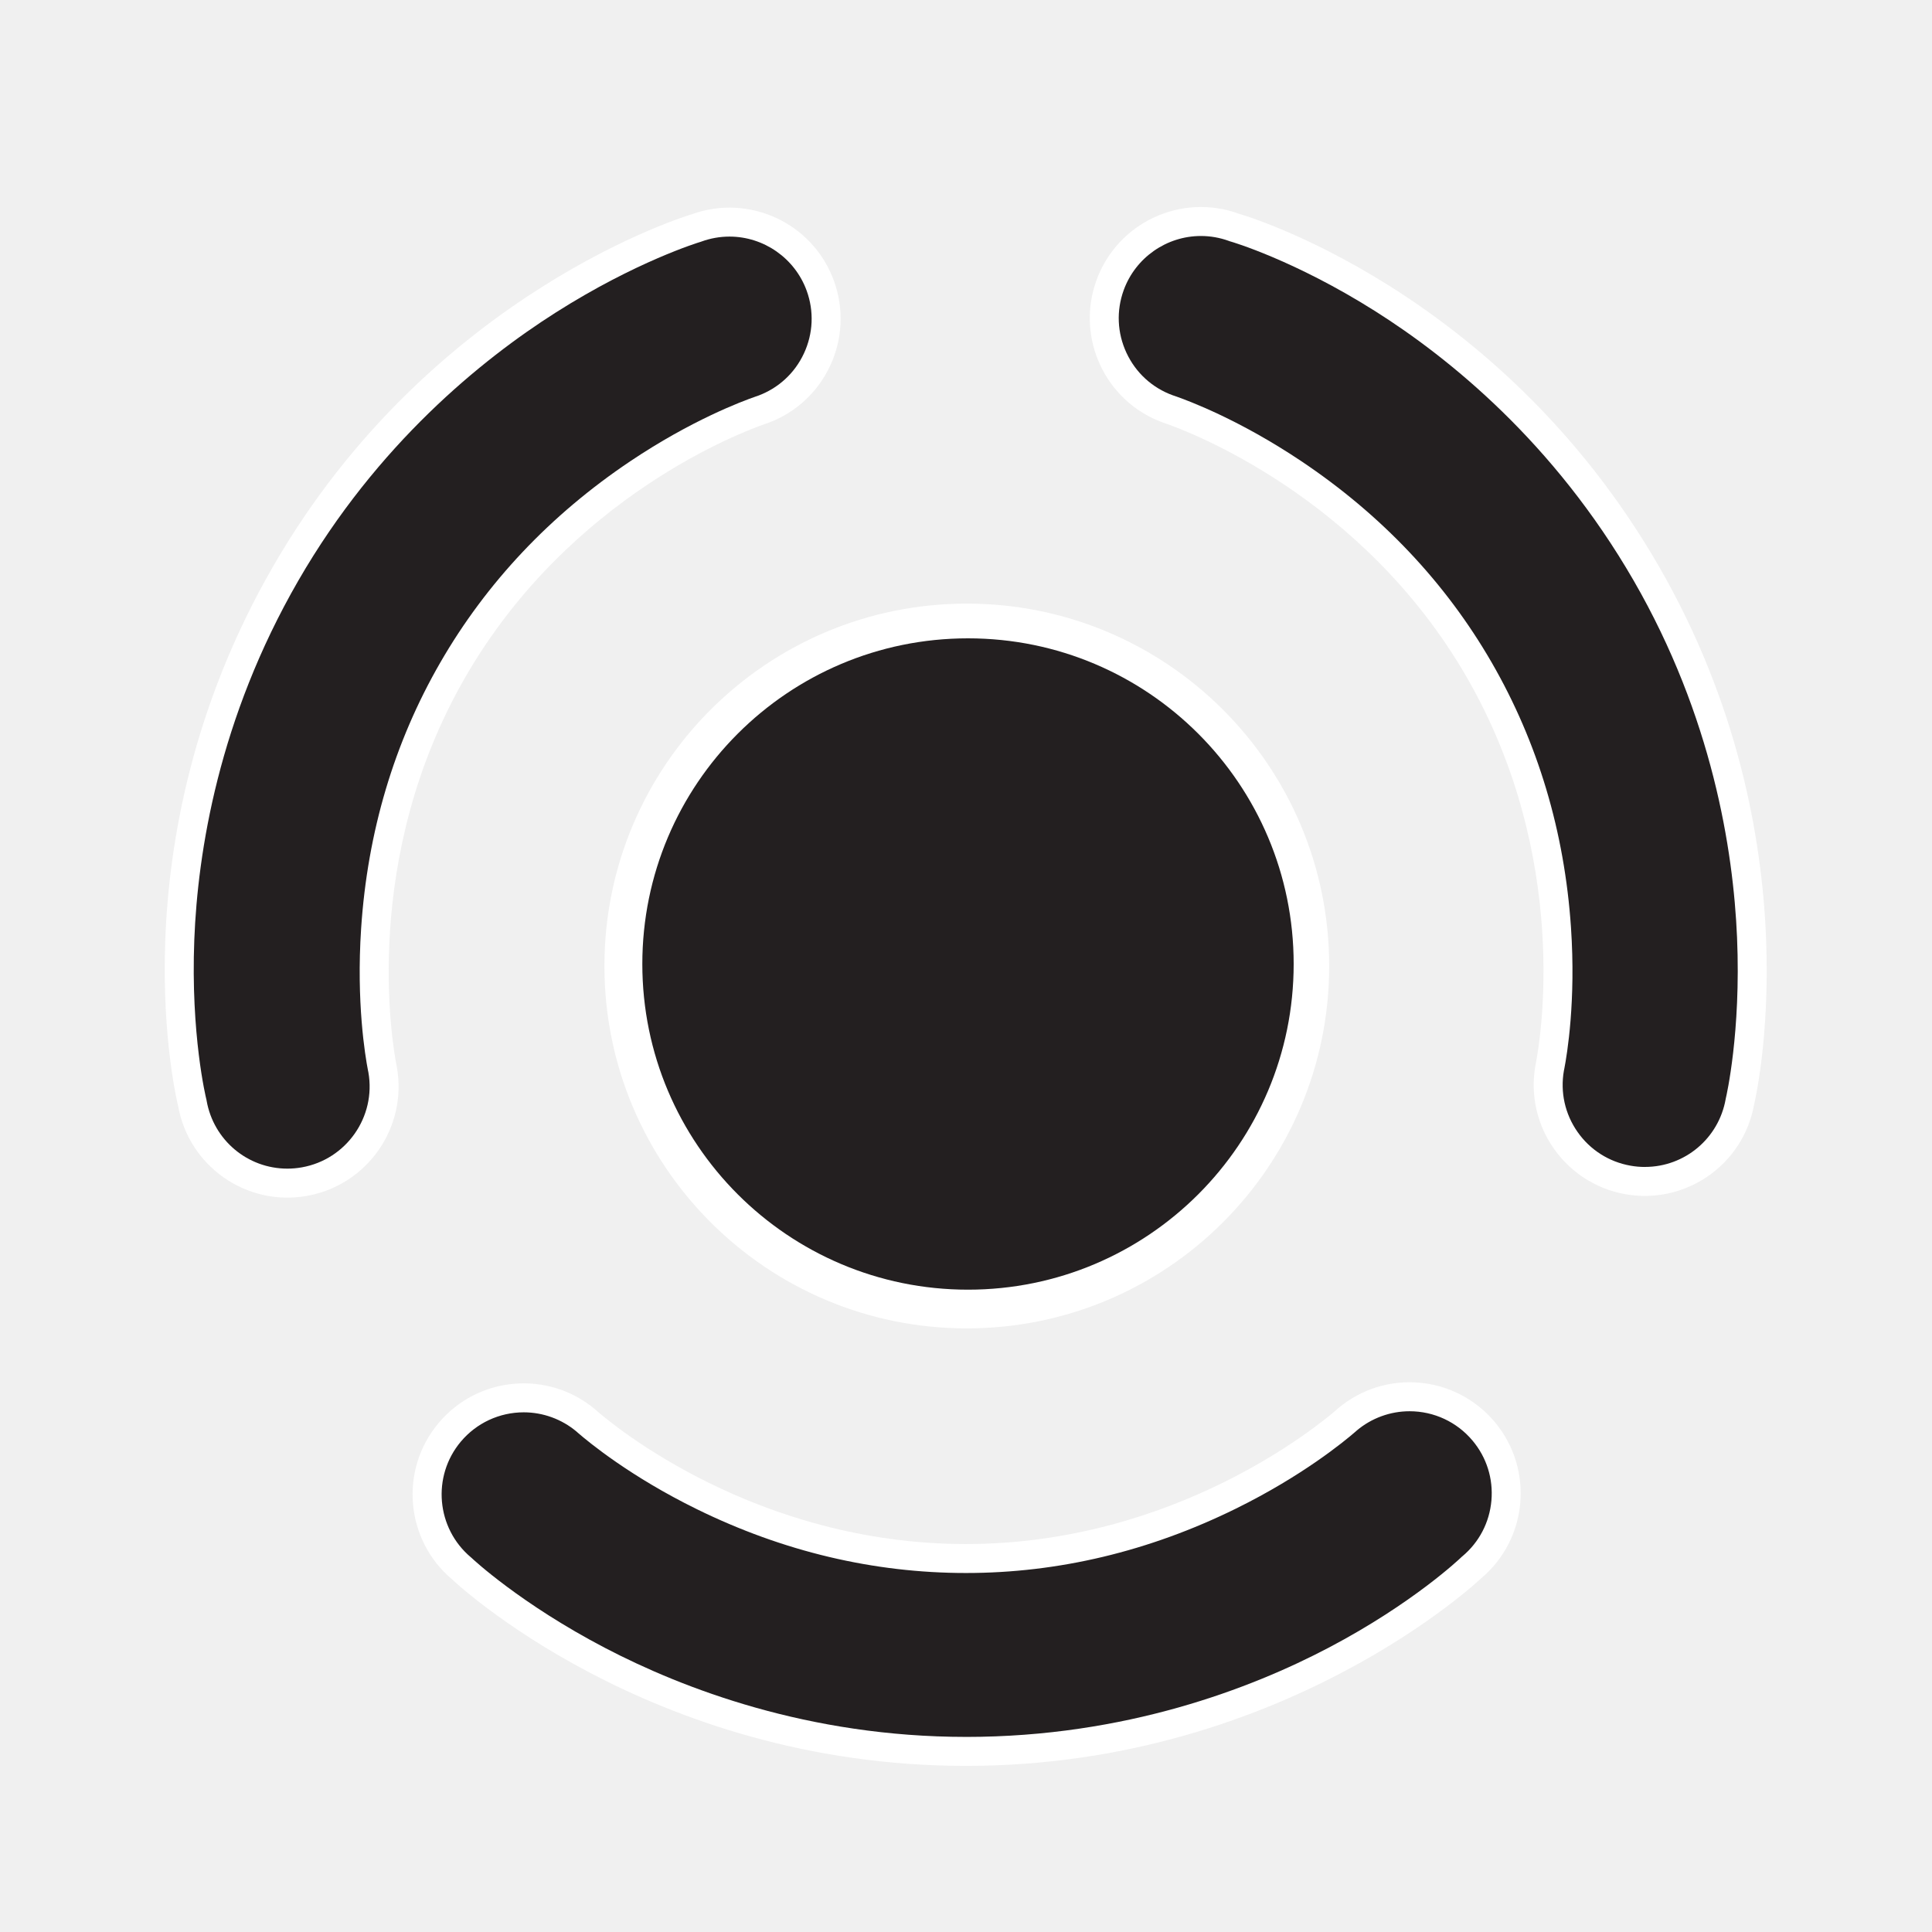
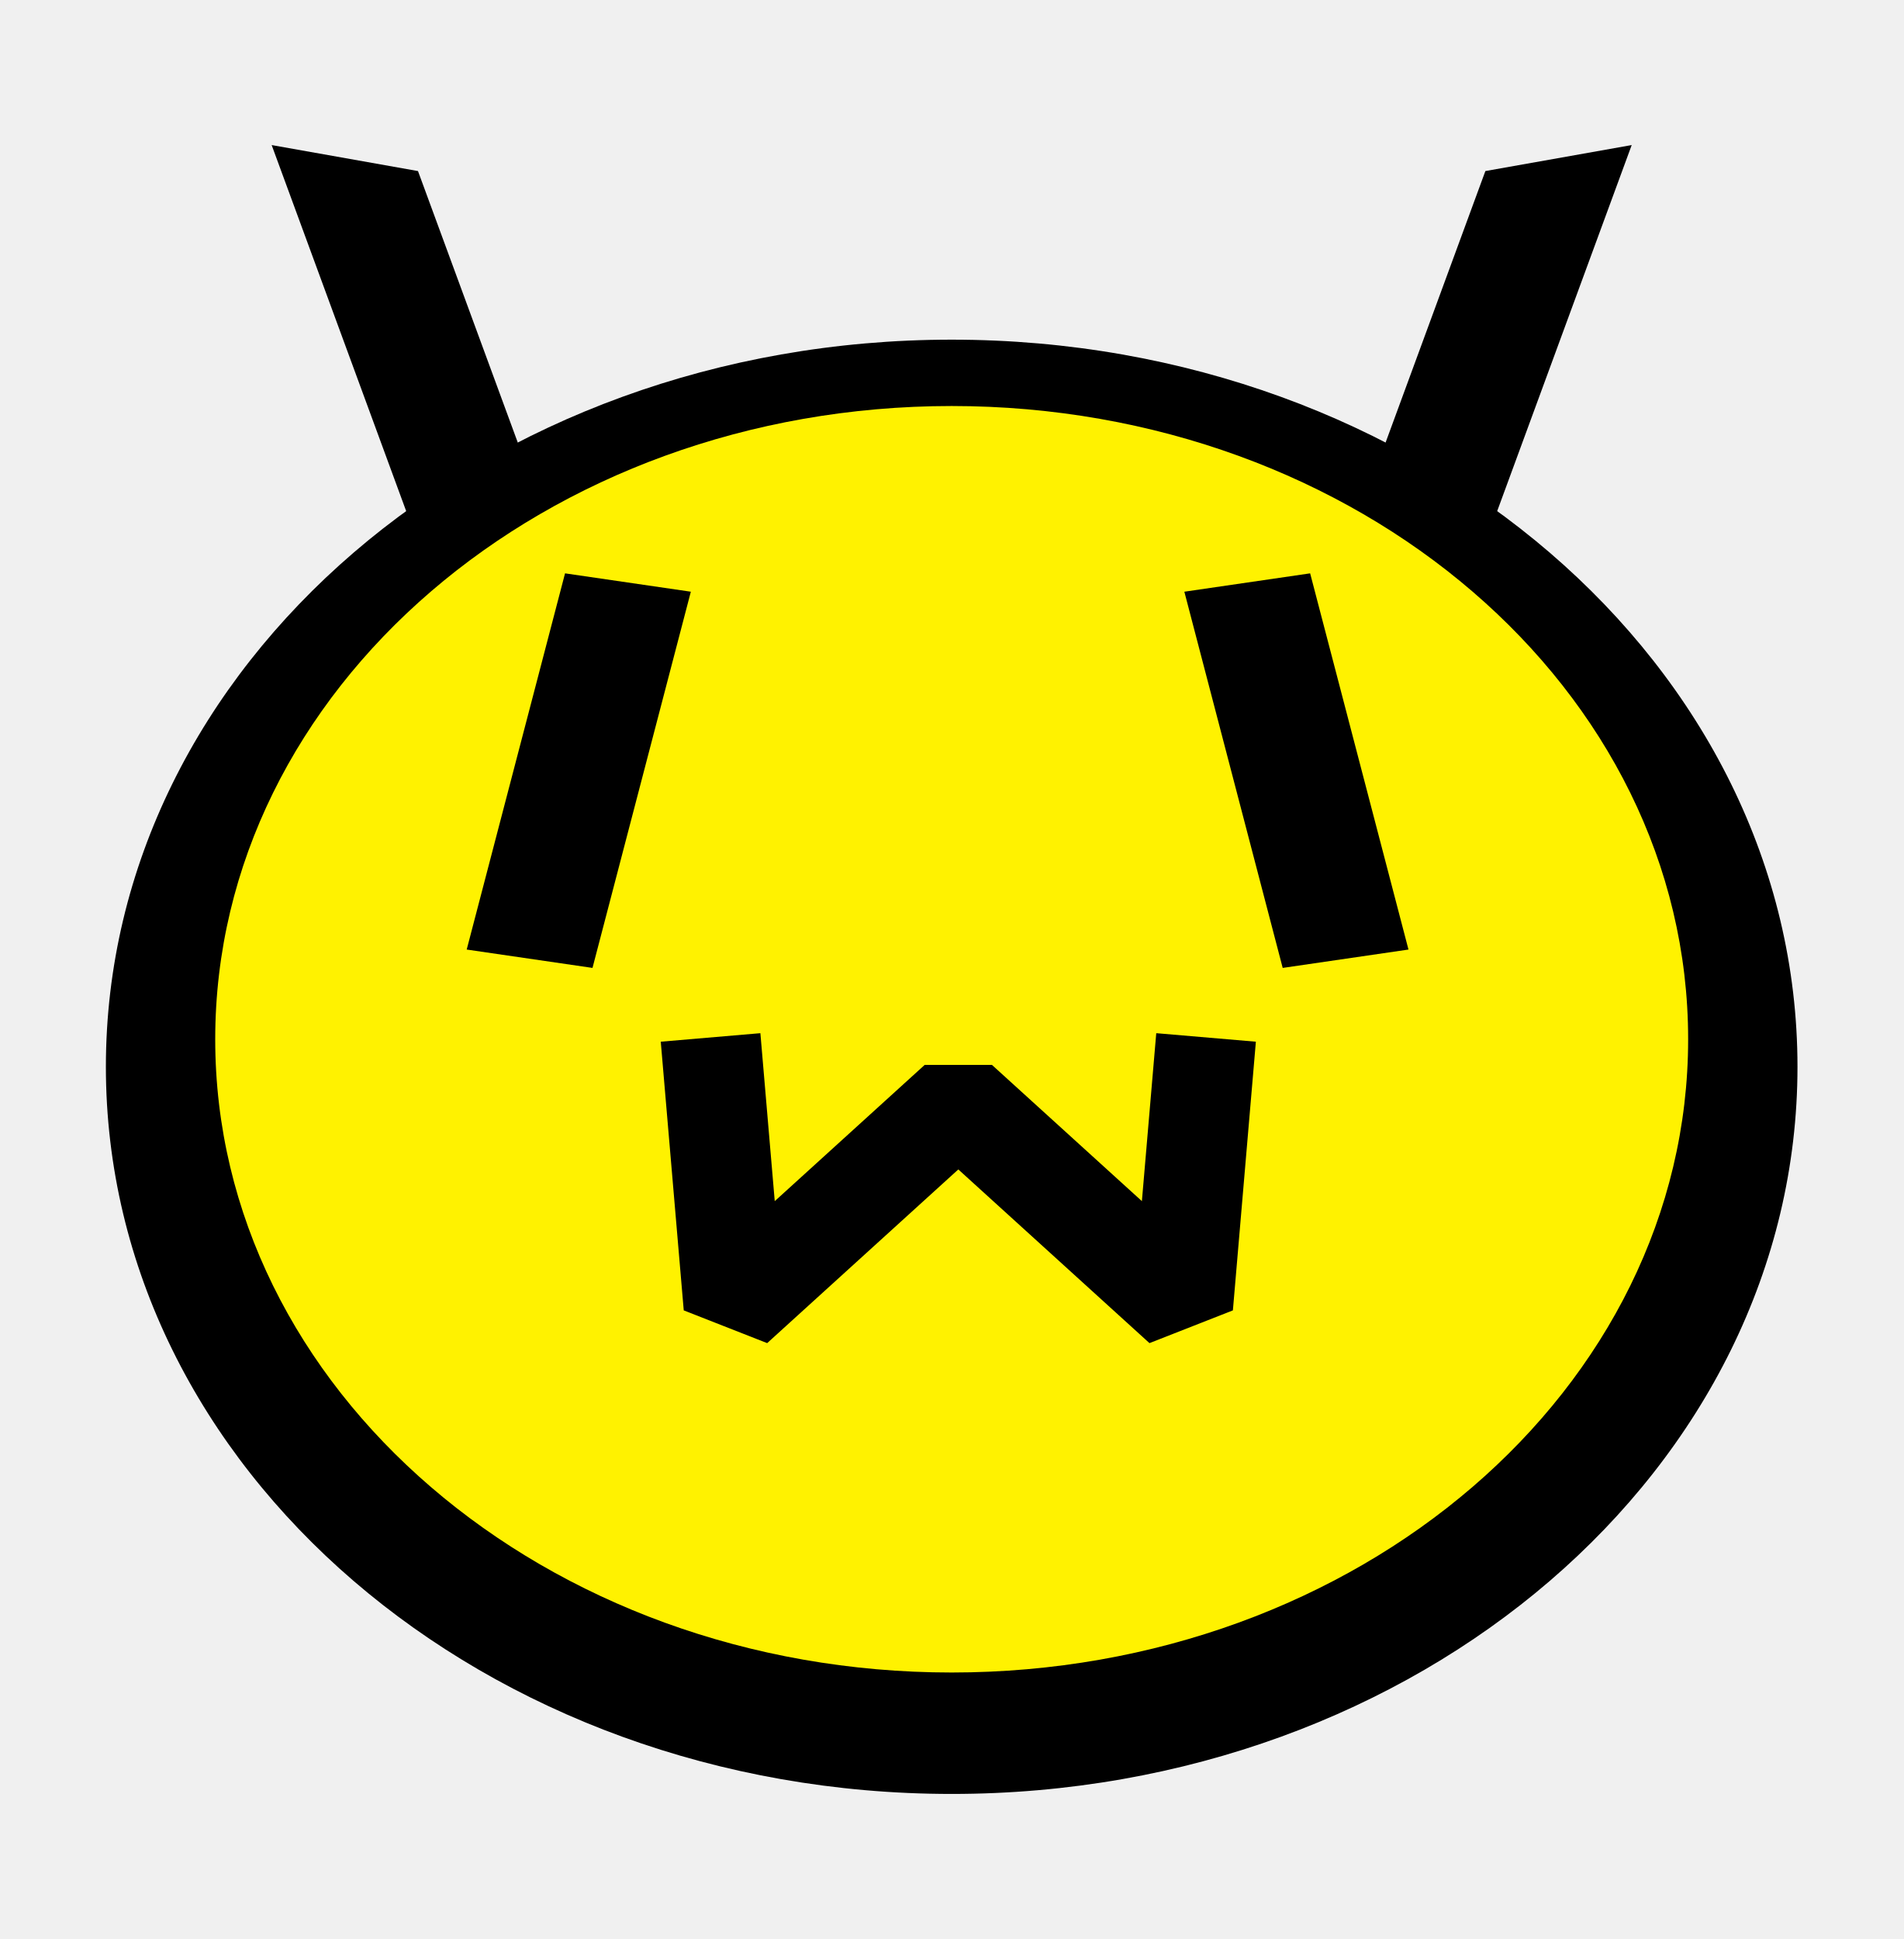
- <svg xmlns="http://www.w3.org/2000/svg" id="Layer_1" data-name="Layer 1" version="1.1" viewBox="0 0 1200 1200">
+ <svg xmlns="http://www.w3.org/2000/svg" id="Layer_4" viewBox="0 0 209.42 213.33">
  <defs>
-     <style>
-       .cls-1 {
-         fill: #231f20;
-       }
- 
-       .cls-1, .cls-2 {
-         stroke-width: 0px;
-       }
- 
-       .cls-2 {
-         fill: #fff;
-       }
-     </style>
+     <style>.cls-1{fill:none;stroke:#000;stroke-linecap:square;stroke-linejoin:bevel;stroke-width:11px;}.cls-2{fill:#fff200;}</style>
  </defs>
-   <circle class="cls-2" cx="600.5" cy="600" r="225.08" />
-   <path class="cls-2" d="M928.39,883.19c-24.5-29.19-68.02-33-97.21-8.5-.38.32-.74.65-1.11.98-10.8,9.38-100.11,83.36-230.08,83.36s-218.46-73.29-229.25-82.67c-.37-.33-.73-.67-1.12-.99-29.19-24.5-72.71-20.69-97.21,8.5s-20.69,72.71,8.5,97.21c0,0,121.58,115.74,319.08,115.74s319.89-116.42,319.89-116.42c29.19-24.5,33-68.02,8.5-97.21Z" />
-   <path class="cls-1" d="M600,1078.82c-97.77,0-175.81-30.01-224.05-55.19-52.61-27.45-82.34-55.33-82.63-55.61l-.39-.37-.43-.36c-21.54-18.08-24.36-50.31-6.29-71.85,9.72-11.58,23.97-18.22,39.1-18.22,11.95,0,23.58,4.24,32.75,11.93,0,0,.64.57.84.75,7,6.08,32.85,27.33,73.89,47.46,53.63,26.32,109.89,39.66,167.22,39.66s113.78-13.46,167.68-40.01c41.19-20.29,67.21-41.68,74.2-47.75.26-.23.91-.81.91-.81,9.13-7.66,20.76-11.9,32.71-11.9,15.14,0,29.39,6.64,39.1,18.22,8.76,10.44,12.92,23.66,11.74,37.23-1.19,13.57-7.59,25.87-18.02,34.62l-.51.42-.47.46c-.27.26-29.53,28.27-81.97,55.85-48.12,25.31-126.27,55.48-225.37,55.48Z" />
-   <path class="cls-2" d="M681.06,174.01c-13.03,35.81,5.43,75.4,41.24,88.44.47.17.93.31,1.4.47,13.52,4.66,122.24,45.02,187.23,157.57,64.95,112.49,45.75,225.83,43.03,239.87-.1.49-.21.97-.3,1.46-6.62,37.53,18.44,73.32,55.97,79.93s73.32-18.44,79.93-55.97c0,0,39.44-163.16-59.3-334.2-100.09-173.35-260.77-218.82-260.77-218.82-35.81-13.03-75.4,5.43-88.44,41.24Z" />
-   <path class="cls-1" d="M1021.69,724.82c-2.97,0-5.98-.26-8.94-.79-13.42-2.37-25.11-9.81-32.92-20.97s-10.81-24.69-8.45-38.11c0,0,.17-.83.23-1.09,1.76-9.11,7.24-42.12,4.16-87.73-4.02-59.6-20.6-114.99-49.26-164.64-28.68-49.68-68.55-91.81-118.49-125.21-38.17-25.53-69.7-37.36-78.46-40.38-.32-.11-1.15-.38-1.15-.38-12.76-4.64-22.98-14.01-28.74-26.36-5.76-12.35-6.36-26.2-1.7-39,7.31-20.08,26.57-33.58,47.93-33.58,5.93,0,11.79,1.04,17.44,3.09l.62.23.64.18c.36.1,39.24,11.44,89.35,43.06,45.98,29.01,111.18,81.62,160.73,167.44,48.88,84.67,61.91,167.26,64.23,221.63,2.53,59.29-6.75,98.97-6.84,99.36l-.12.52-.1.55c-4.31,24.43-25.4,42.16-50.14,42.16h0Z" />
-   <path class="cls-2" d="M190.55,742.8c37.53-6.62,62.59-42.4,55.97-79.93-.09-.49-.2-.96-.29-1.45-2.72-14.04-22.14-128.37,42.85-240.93,64.95-112.49,172.7-152.54,186.22-157.2.47-.16.94-.3,1.41-.47,35.81-13.03,54.27-52.63,41.24-88.44-13.03-35.81-52.63-54.27-88.44-41.24,0,0-161.03,47.42-259.77,218.46-100.09,173.35-59.12,335.24-59.12,335.24,6.62,37.53,42.4,62.59,79.93,55.97Z" />
-   <path class="cls-1" d="M178.49,725.86c-24.75,0-45.84-17.73-50.15-42.16l-.11-.65-.16-.64c-.09-.36-9.71-39.7-7.38-98.91,2.14-54.32,15.09-137.09,64.64-222.92,48.89-84.67,113.9-137.25,159.82-166.44,50.08-31.83,89.08-43.64,89.47-43.76l.51-.15.53-.19c5.64-2.05,11.51-3.09,17.44-3.09,21.36,0,40.62,13.49,47.93,33.58,4.66,12.8,4.05,26.65-1.7,39s-15.98,21.71-28.78,26.37l-1.05.35c-8.78,3.03-40.11,14.8-78.06,40.26-49.6,33.28-89.29,75.33-117.95,124.98-28.68,49.68-45.23,105.27-49.19,165.22-3.02,45.82,2.49,79.04,4.26,88.13.07.33.25,1.2.25,1.2,4.87,27.64-13.68,54.15-41.38,59.03-2.96.52-5.96.79-8.93.79h0Z" />
-   <circle class="cls-1" cx="601.24" cy="598.76" r="202.28" />
+   <polygon points="29.89 15.96 51.61 75.06 65.03 70.62 45.99 18.82 29.89 15.96" />
+   <polygon points="67.45 77.22 54.03 81.66 58.86 94.8 72.28 90.36 67.45 77.22" />
+   <polygon points="179.53 15.96 157.81 75.06 144.39 70.62 163.43 18.82 179.53 15.96" />
+   <polygon points="141.97 77.22 155.38 81.66 150.56 94.8 137.14 90.36 141.97 77.22" />
+   <ellipse cx="104.71" cy="117.37" rx="93.06" ry="80" />
+   <ellipse class="cls-2" cx="104.71" cy="114.34" rx="81.03" ry="69.67" />
+   <polygon points="65.19 106.49 51.35 104.47 62.17 63.08 76.01 65.1 65.19 106.49" />
+   <polygon points="141.13 106.49 154.97 104.47 144.15 63.08 130.31 65.1 141.13 106.49" />
+   <polyline class="cls-1" points="132.23 119.62 130.17 143.7 105.44 121.23 80.71 143.7 78.65 119.62" />
</svg>
